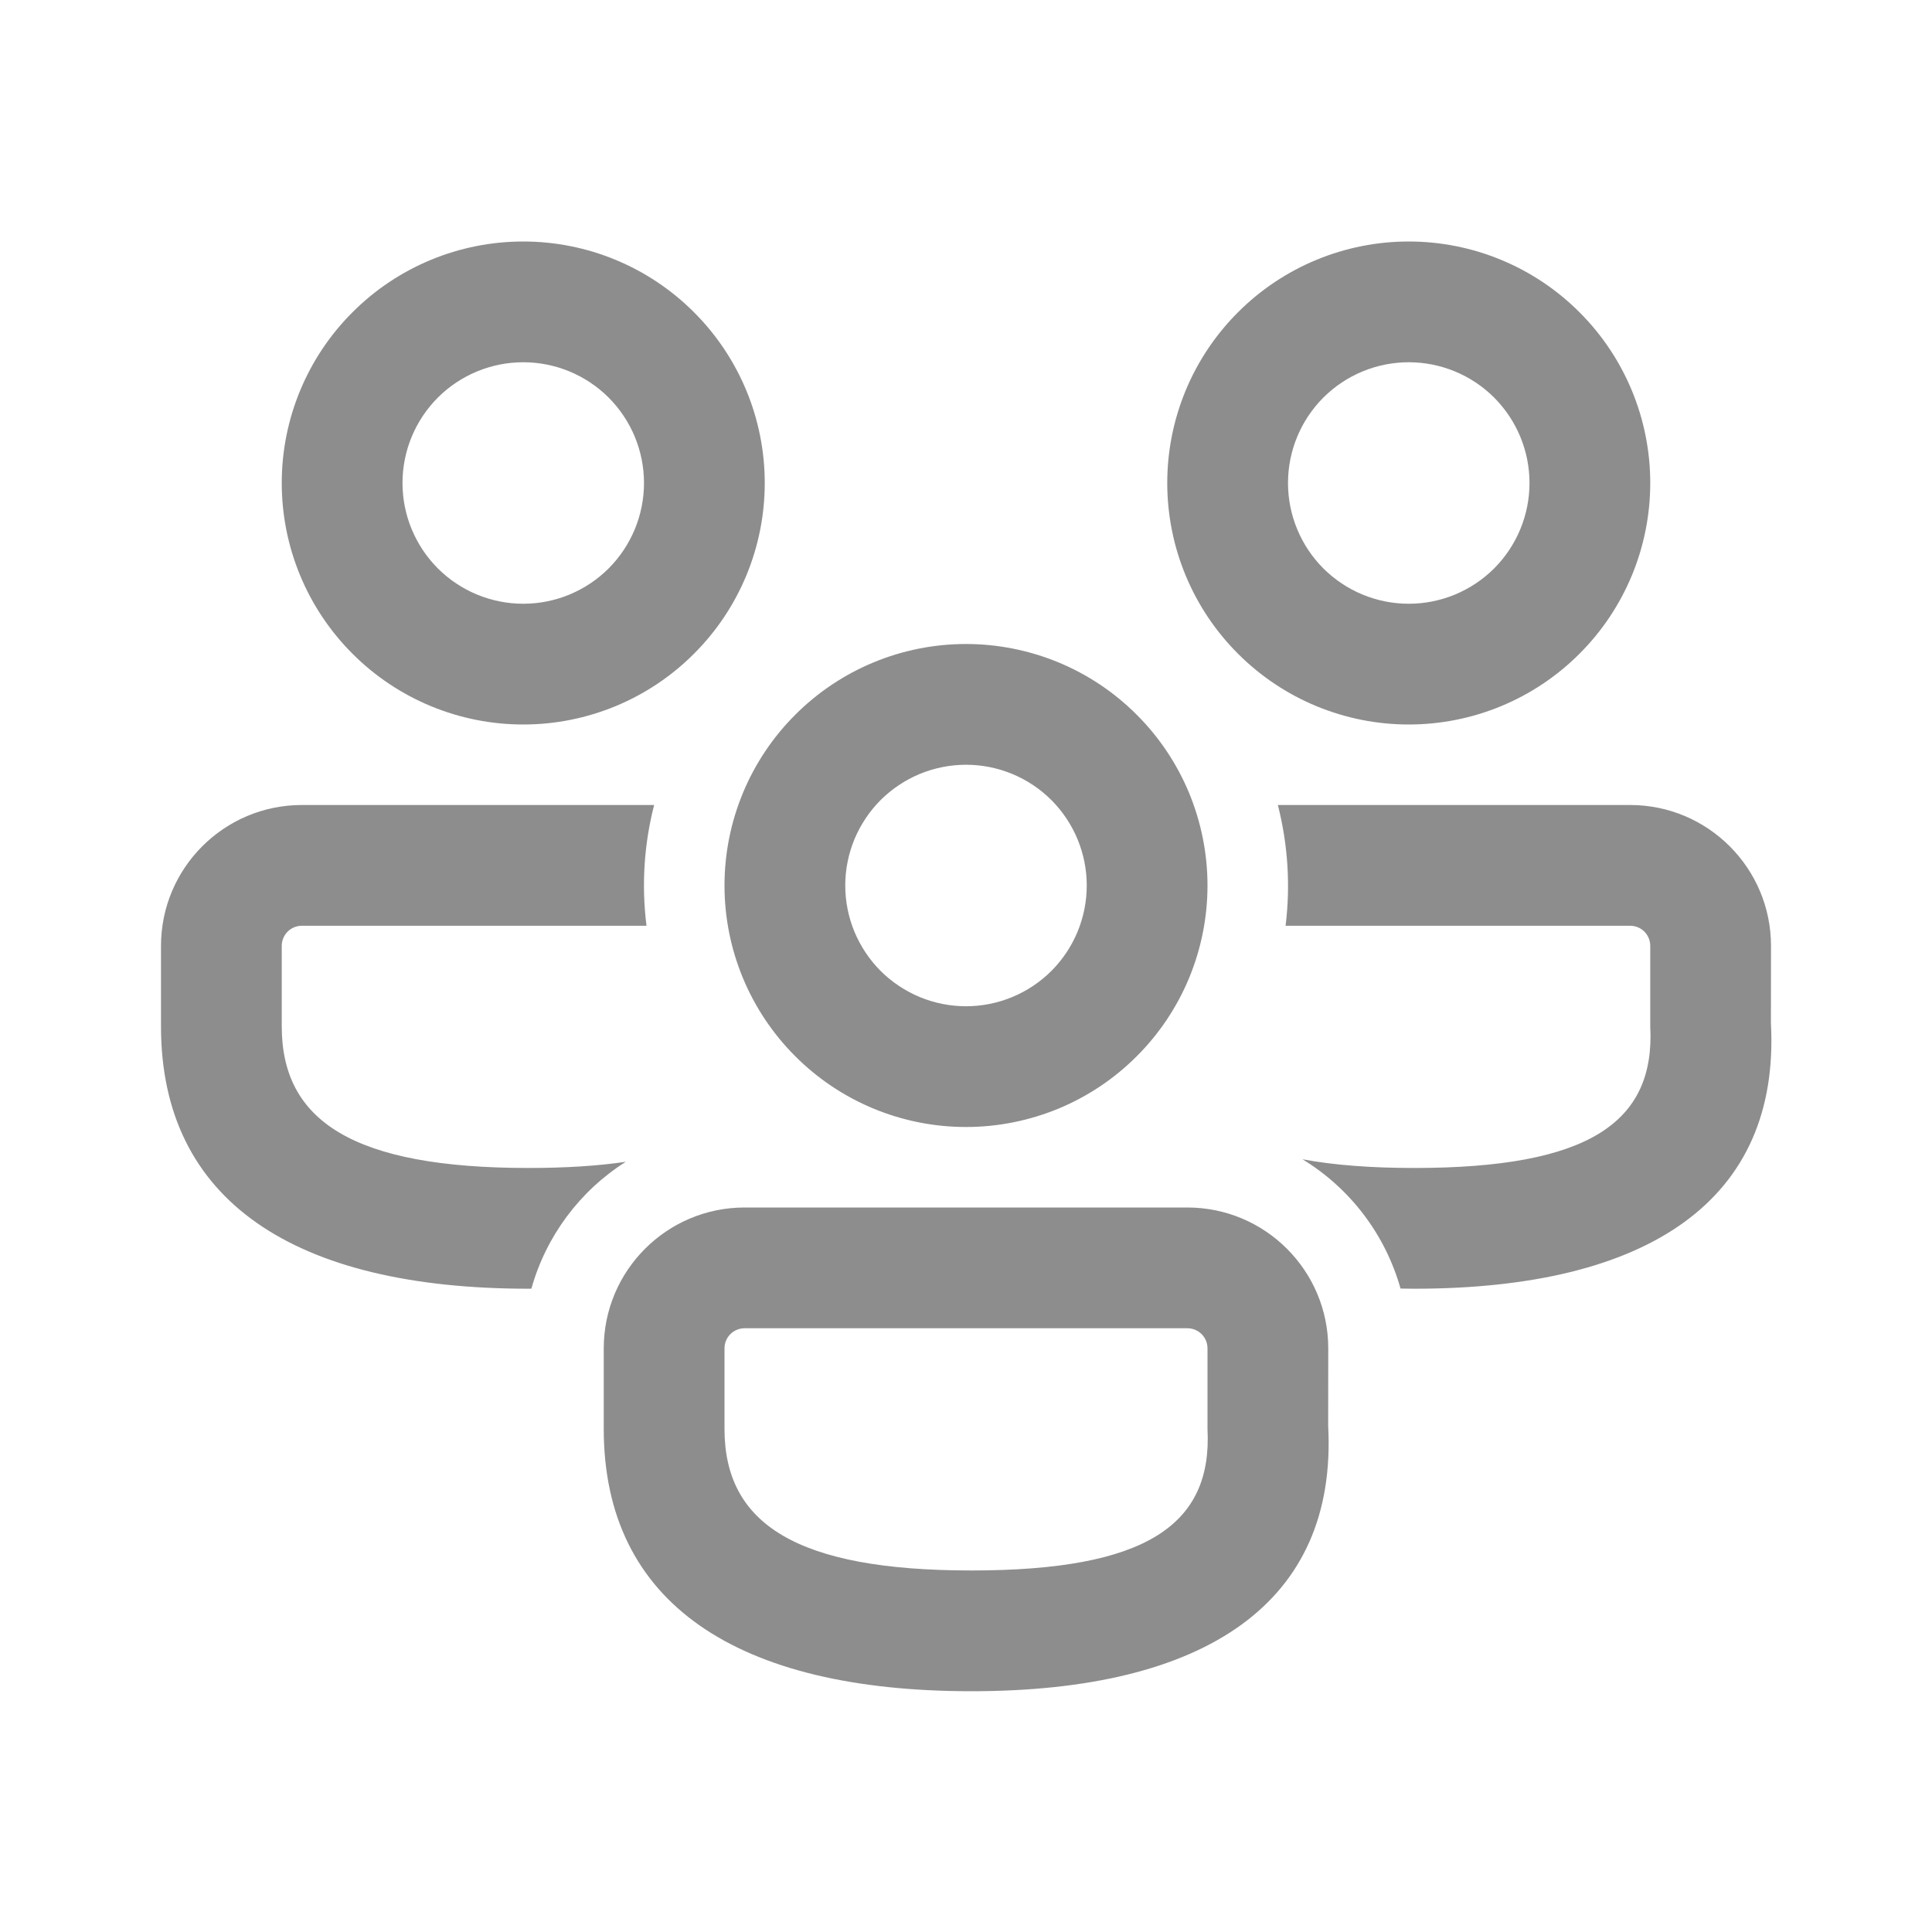
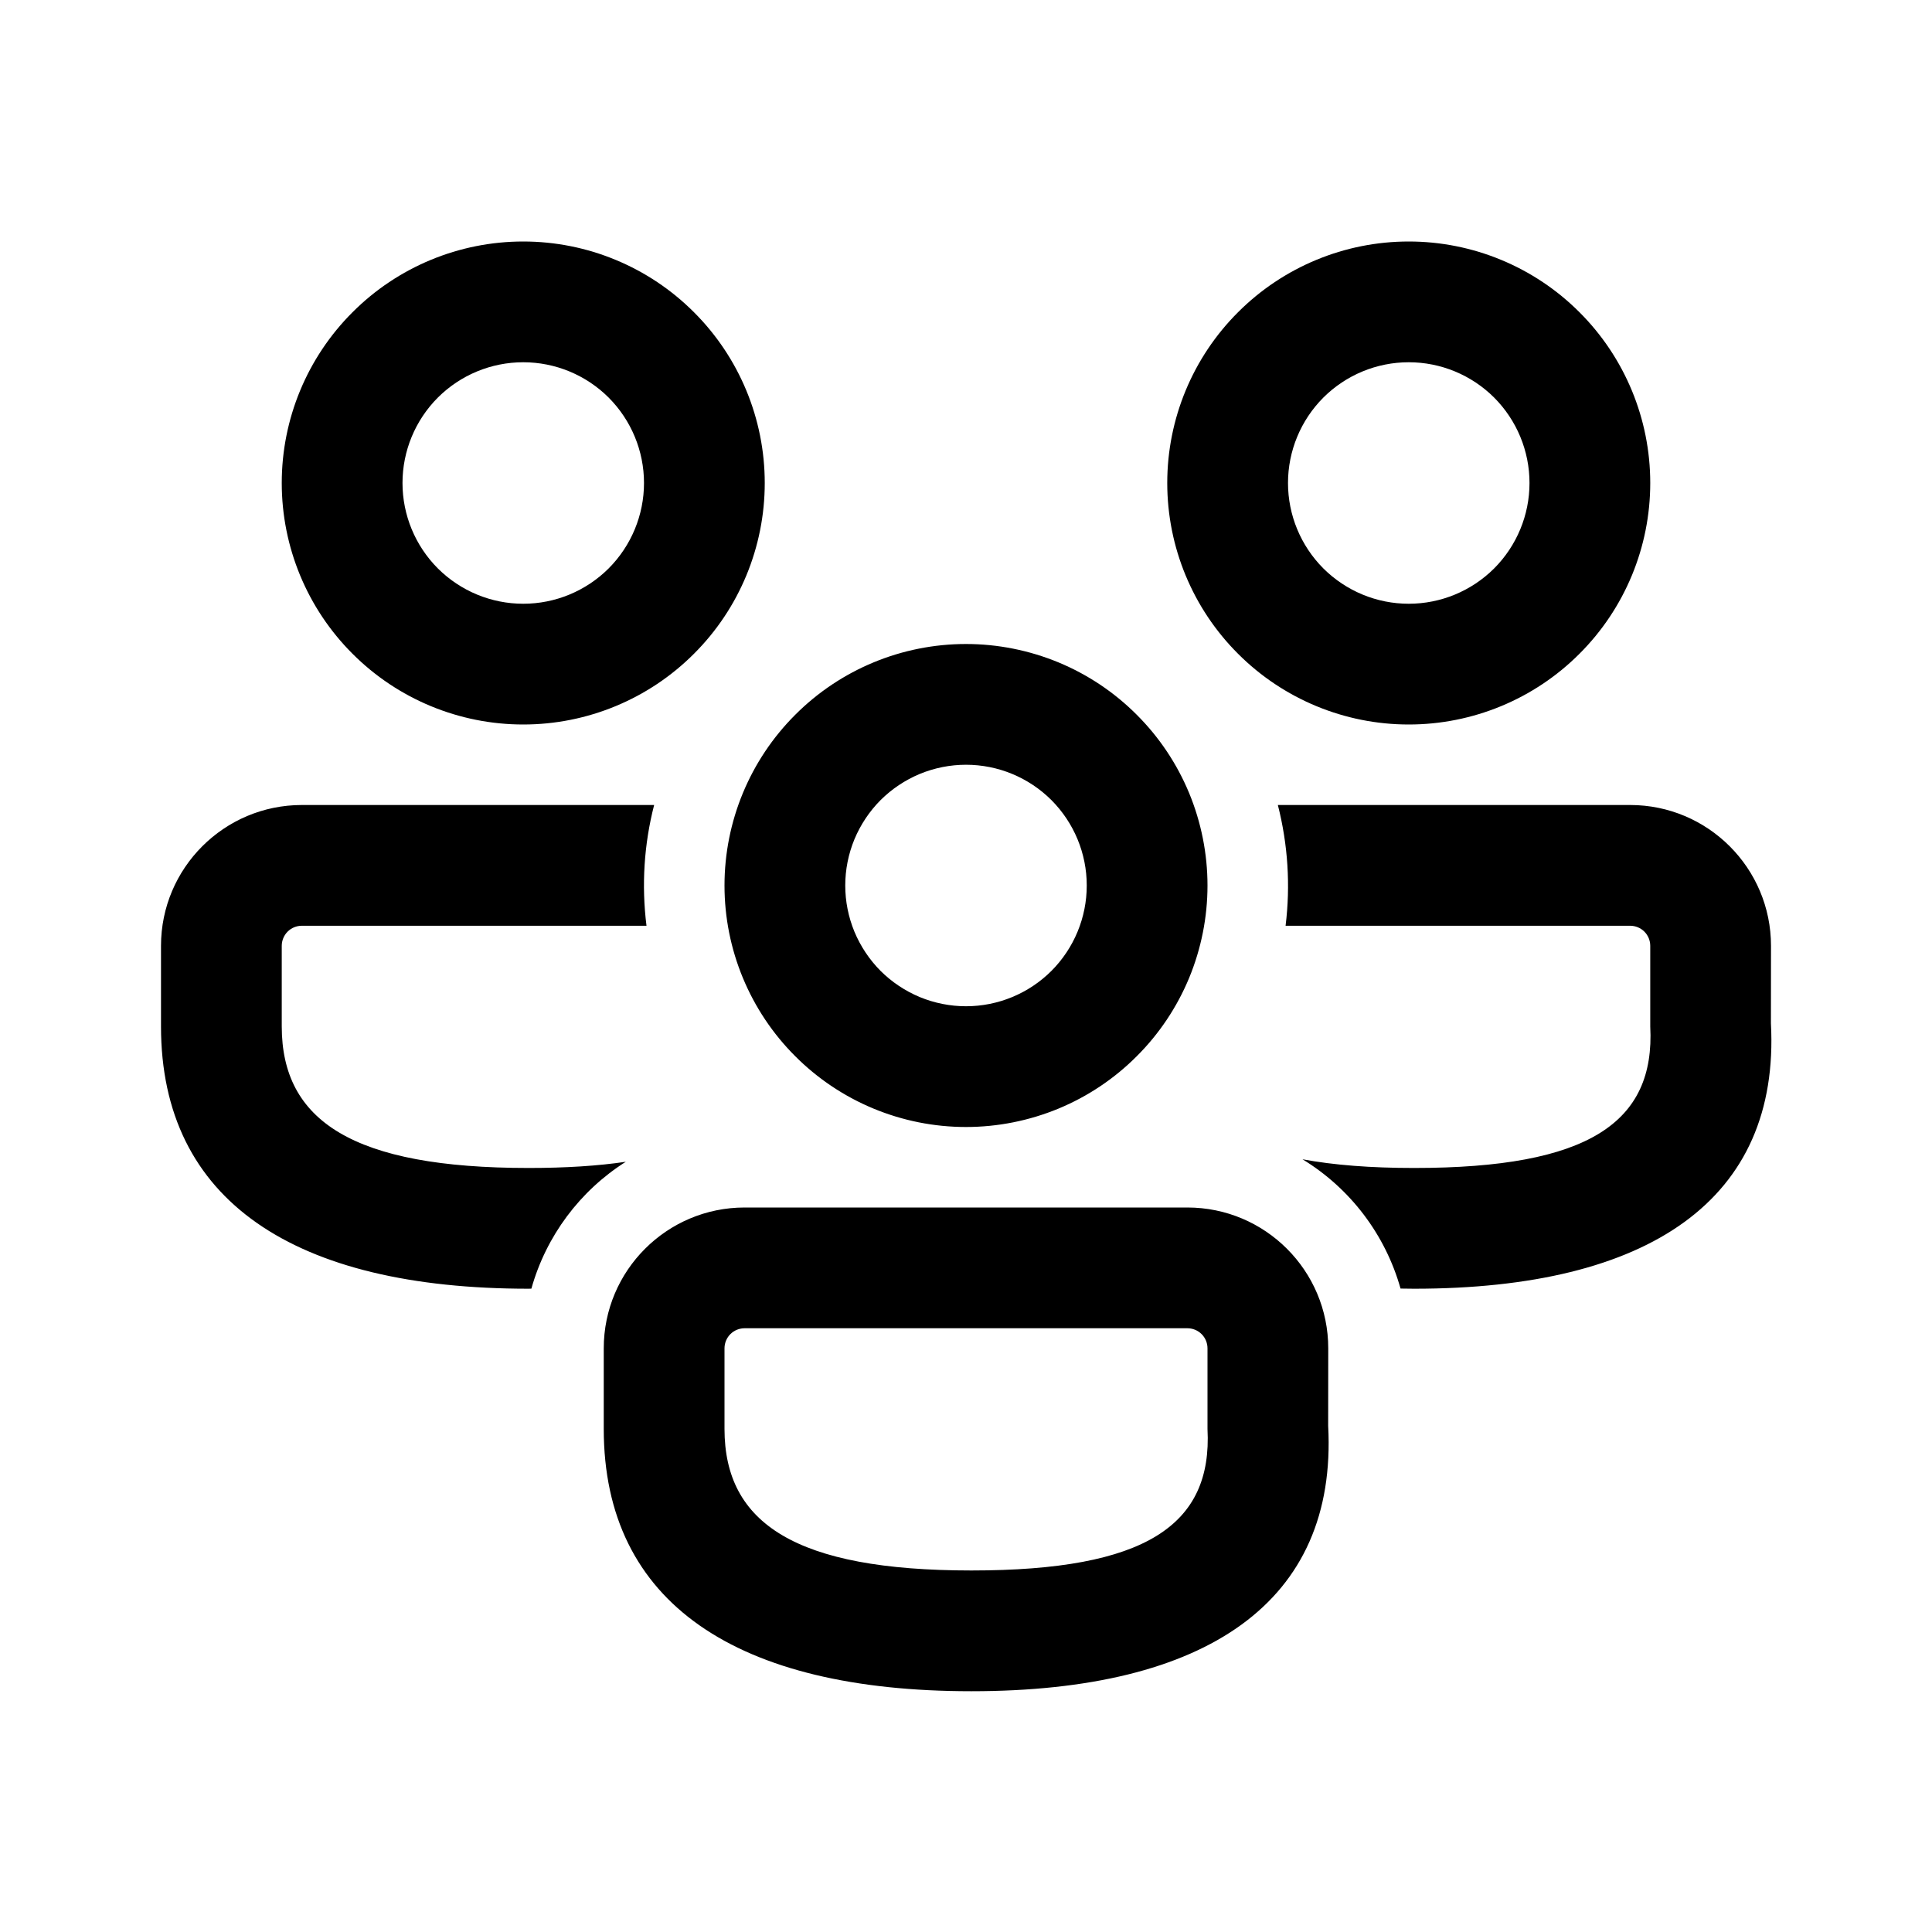
- <svg xmlns="http://www.w3.org/2000/svg" width="24" height="24" viewBox="0 0 24 24" fill="none">
-   <path d="M14.75 15C15.716 15 16.5 15.784 16.5 16.75L16.499 17.712C16.616 19.902 14.988 21.009 12.067 21.009C9.157 21.009 7.5 19.919 7.5 17.75V16.75C7.5 15.784 8.284 15 9.25 15H14.75ZM14.75 16.5H9.25C9.184 16.5 9.12 16.526 9.073 16.573C9.026 16.62 9 16.684 9 16.75V17.75C9 18.926 9.887 19.509 12.067 19.509C14.235 19.509 15.062 18.945 15 17.752V16.75C15 16.684 14.974 16.62 14.927 16.573C14.88 16.526 14.816 16.5 14.75 16.5ZM3.75 10H8.126C8 10.489 7.968 10.998 8.031 11.5H3.75C3.684 11.5 3.62 11.526 3.573 11.573C3.526 11.62 3.5 11.684 3.5 11.75V12.75C3.5 13.926 4.387 14.509 6.567 14.509C7.029 14.509 7.43 14.483 7.774 14.432C7.202 14.794 6.784 15.356 6.601 16.008L6.567 16.009C3.657 16.009 2 14.919 2 12.75V11.75C2 10.784 2.784 10 3.75 10ZM20.25 10C21.216 10 22 10.784 22 11.75L21.999 12.712C22.116 14.902 20.488 16.009 17.567 16.009L17.398 16.007C17.209 15.337 16.774 14.763 16.18 14.401C16.567 14.473 17.027 14.509 17.567 14.509C19.735 14.509 20.562 13.945 20.5 12.752V11.75C20.5 11.684 20.474 11.62 20.427 11.573C20.38 11.526 20.316 11.5 20.25 11.5H15.97C16.032 10.998 15.999 10.49 15.874 10H20.25ZM12 8C12.394 8 12.784 8.078 13.148 8.228C13.512 8.379 13.843 8.6 14.121 8.879C14.4 9.157 14.621 9.488 14.772 9.852C14.922 10.216 15 10.606 15 11C15 11.394 14.922 11.784 14.772 12.148C14.621 12.512 14.4 12.843 14.121 13.121C13.843 13.4 13.512 13.621 13.148 13.772C12.784 13.922 12.394 14 12 14C11.204 14 10.441 13.684 9.879 13.121C9.316 12.559 9 11.796 9 11C9 10.204 9.316 9.441 9.879 8.879C10.441 8.316 11.204 8 12 8ZM12 9.5C11.803 9.5 11.608 9.539 11.426 9.614C11.244 9.69 11.079 9.8 10.939 9.939C10.8 10.079 10.69 10.244 10.614 10.426C10.539 10.608 10.5 10.803 10.5 11C10.5 11.197 10.539 11.392 10.614 11.574C10.69 11.756 10.8 11.921 10.939 12.061C11.079 12.2 11.244 12.31 11.426 12.386C11.608 12.461 11.803 12.5 12 12.5C12.398 12.5 12.779 12.342 13.061 12.061C13.342 11.779 13.5 11.398 13.5 11C13.5 10.602 13.342 10.221 13.061 9.939C12.779 9.658 12.398 9.5 12 9.5ZM6.5 3C7.296 3 8.059 3.316 8.621 3.879C9.184 4.441 9.5 5.204 9.5 6C9.5 6.796 9.184 7.559 8.621 8.121C8.059 8.684 7.296 9 6.5 9C5.704 9 4.941 8.684 4.379 8.121C3.816 7.559 3.5 6.796 3.5 6C3.5 5.204 3.816 4.441 4.379 3.879C4.941 3.316 5.704 3 6.5 3ZM17.5 3C18.296 3 19.059 3.316 19.621 3.879C20.184 4.441 20.5 5.204 20.5 6C20.5 6.796 20.184 7.559 19.621 8.121C19.059 8.684 18.296 9 17.5 9C16.704 9 15.941 8.684 15.379 8.121C14.816 7.559 14.5 6.796 14.5 6C14.5 5.204 14.816 4.441 15.379 3.879C15.941 3.316 16.704 3 17.5 3ZM6.5 4.5C6.102 4.5 5.721 4.658 5.439 4.939C5.158 5.221 5 5.602 5 6C5 6.398 5.158 6.779 5.439 7.061C5.721 7.342 6.102 7.5 6.5 7.5C6.898 7.5 7.279 7.342 7.561 7.061C7.842 6.779 8 6.398 8 6C8 5.602 7.842 5.221 7.561 4.939C7.279 4.658 6.898 4.5 6.5 4.5ZM17.5 4.5C17.102 4.5 16.721 4.658 16.439 4.939C16.158 5.221 16 5.602 16 6C16 6.398 16.158 6.779 16.439 7.061C16.721 7.342 17.102 7.5 17.5 7.5C17.898 7.5 18.279 7.342 18.561 7.061C18.842 6.779 19 6.398 19 6C19 5.602 18.842 5.221 18.561 4.939C18.279 4.658 17.898 4.5 17.5 4.5Z" fill="#8D8D8D" />
+ <svg xmlns="http://www.w3.org/2000/svg" width="24" height="24" viewBox="0 0 24 24">
+   <path d="M14.75 15C15.716 15 16.5 15.784 16.5 16.75L16.499 17.712C16.616 19.902 14.988 21.009 12.067 21.009C9.157 21.009 7.5 19.919 7.5 17.75V16.75C7.5 15.784 8.284 15 9.25 15H14.75ZM14.75 16.5H9.25C9.184 16.5 9.12 16.526 9.073 16.573C9.026 16.62 9 16.684 9 16.75V17.75C9 18.926 9.887 19.509 12.067 19.509C14.235 19.509 15.062 18.945 15 17.752V16.75C15 16.684 14.974 16.62 14.927 16.573C14.88 16.526 14.816 16.5 14.75 16.5ZM3.75 10H8.126C8 10.489 7.968 10.998 8.031 11.5H3.75C3.684 11.5 3.62 11.526 3.573 11.573C3.526 11.62 3.5 11.684 3.5 11.75V12.75C3.5 13.926 4.387 14.509 6.567 14.509C7.029 14.509 7.43 14.483 7.774 14.432C7.202 14.794 6.784 15.356 6.601 16.008L6.567 16.009C3.657 16.009 2 14.919 2 12.75V11.75C2 10.784 2.784 10 3.75 10ZM20.25 10C21.216 10 22 10.784 22 11.75L21.999 12.712C22.116 14.902 20.488 16.009 17.567 16.009L17.398 16.007C17.209 15.337 16.774 14.763 16.18 14.401C16.567 14.473 17.027 14.509 17.567 14.509C19.735 14.509 20.562 13.945 20.5 12.752V11.75C20.5 11.684 20.474 11.62 20.427 11.573C20.38 11.526 20.316 11.5 20.25 11.5H15.97C16.032 10.998 15.999 10.49 15.874 10H20.25ZM12 8C12.394 8 12.784 8.078 13.148 8.228C13.512 8.379 13.843 8.6 14.121 8.879C14.4 9.157 14.621 9.488 14.772 9.852C14.922 10.216 15 10.606 15 11C15 11.394 14.922 11.784 14.772 12.148C14.621 12.512 14.4 12.843 14.121 13.121C13.843 13.4 13.512 13.621 13.148 13.772C12.784 13.922 12.394 14 12 14C11.204 14 10.441 13.684 9.879 13.121C9.316 12.559 9 11.796 9 11C9 10.204 9.316 9.441 9.879 8.879C10.441 8.316 11.204 8 12 8ZM12 9.5C11.803 9.5 11.608 9.539 11.426 9.614C11.244 9.69 11.079 9.8 10.939 9.939C10.8 10.079 10.69 10.244 10.614 10.426C10.539 10.608 10.5 10.803 10.5 11C10.5 11.197 10.539 11.392 10.614 11.574C10.69 11.756 10.8 11.921 10.939 12.061C11.079 12.2 11.244 12.31 11.426 12.386C11.608 12.461 11.803 12.5 12 12.5C12.398 12.5 12.779 12.342 13.061 12.061C13.342 11.779 13.5 11.398 13.5 11C13.5 10.602 13.342 10.221 13.061 9.939C12.779 9.658 12.398 9.5 12 9.5ZM6.5 3C7.296 3 8.059 3.316 8.621 3.879C9.184 4.441 9.5 5.204 9.5 6C9.5 6.796 9.184 7.559 8.621 8.121C8.059 8.684 7.296 9 6.5 9C5.704 9 4.941 8.684 4.379 8.121C3.816 7.559 3.5 6.796 3.5 6C3.5 5.204 3.816 4.441 4.379 3.879C4.941 3.316 5.704 3 6.5 3ZM17.5 3C18.296 3 19.059 3.316 19.621 3.879C20.184 4.441 20.5 5.204 20.5 6C20.5 6.796 20.184 7.559 19.621 8.121C19.059 8.684 18.296 9 17.5 9C16.704 9 15.941 8.684 15.379 8.121C14.816 7.559 14.5 6.796 14.5 6C14.5 5.204 14.816 4.441 15.379 3.879C15.941 3.316 16.704 3 17.5 3ZM6.5 4.5C6.102 4.5 5.721 4.658 5.439 4.939C5.158 5.221 5 5.602 5 6C5 6.398 5.158 6.779 5.439 7.061C5.721 7.342 6.102 7.5 6.5 7.5C6.898 7.5 7.279 7.342 7.561 7.061C7.842 6.779 8 6.398 8 6C8 5.602 7.842 5.221 7.561 4.939C7.279 4.658 6.898 4.5 6.5 4.5ZM17.5 4.5C17.102 4.5 16.721 4.658 16.439 4.939C16.158 5.221 16 5.602 16 6C16 6.398 16.158 6.779 16.439 7.061C16.721 7.342 17.102 7.5 17.5 7.5C17.898 7.5 18.279 7.342 18.561 7.061C18.842 6.779 19 6.398 19 6C19 5.602 18.842 5.221 18.561 4.939C18.279 4.658 17.898 4.5 17.5 4.5Z" />
</svg>
